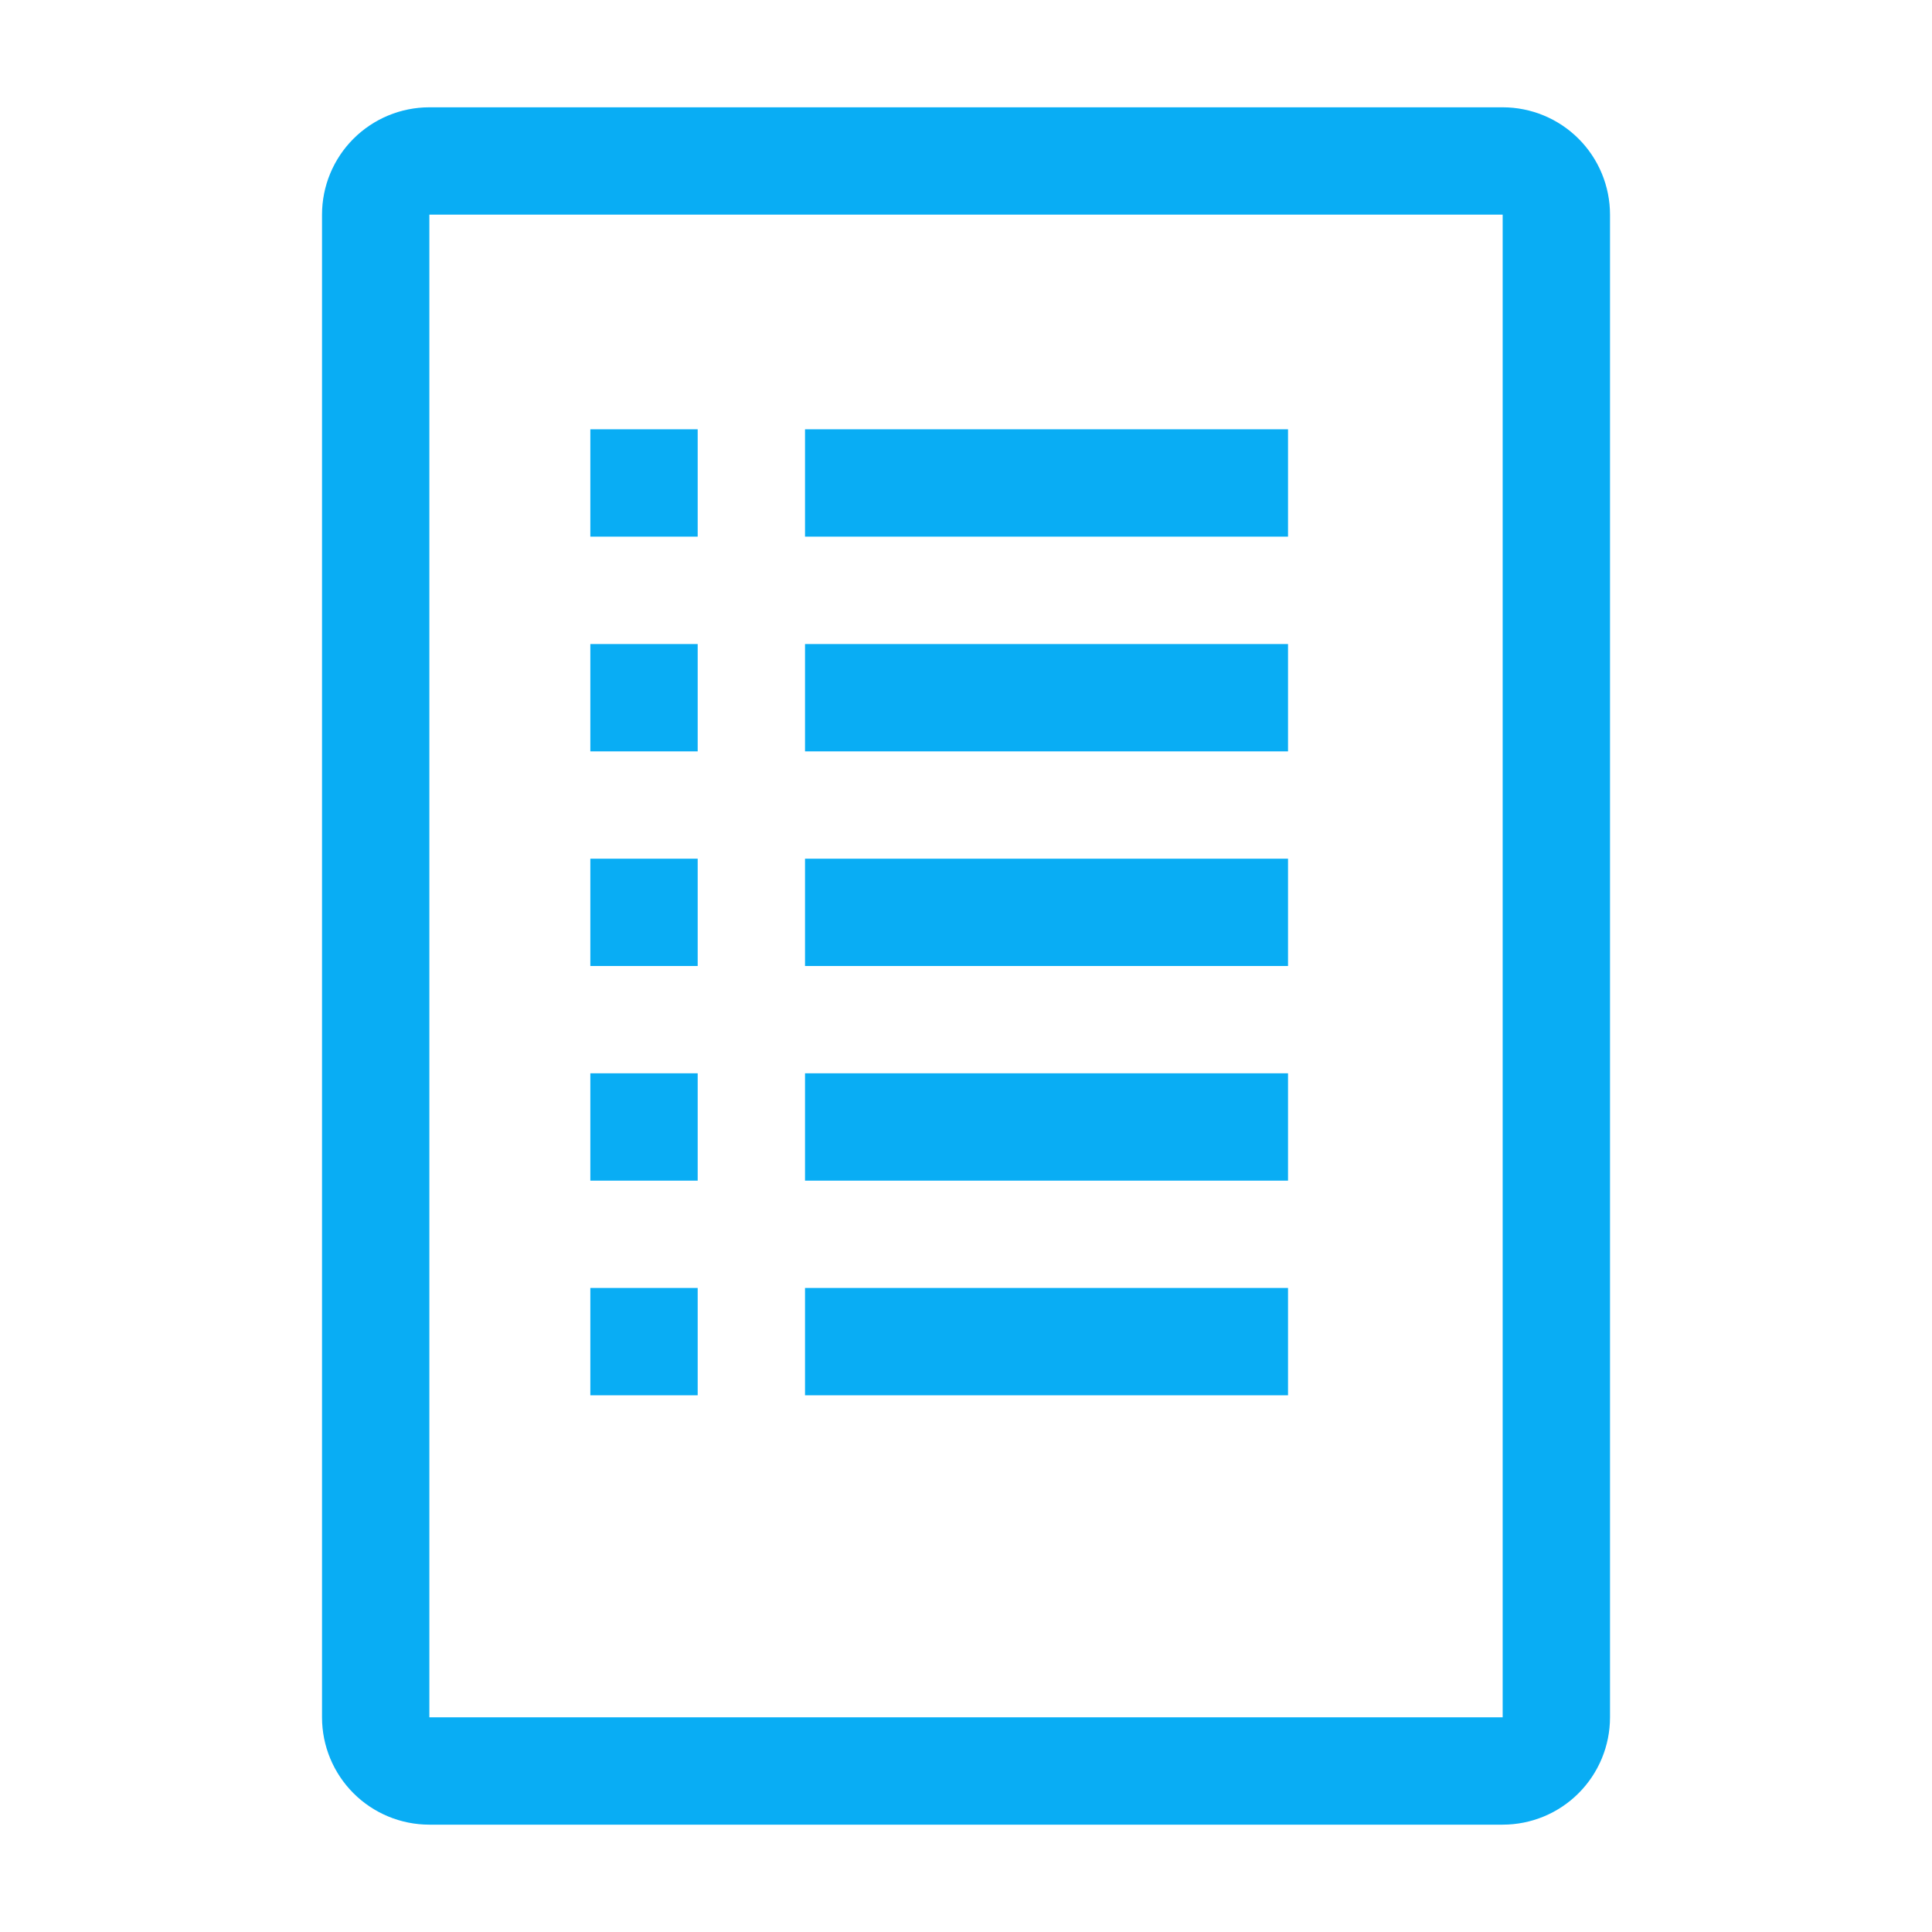
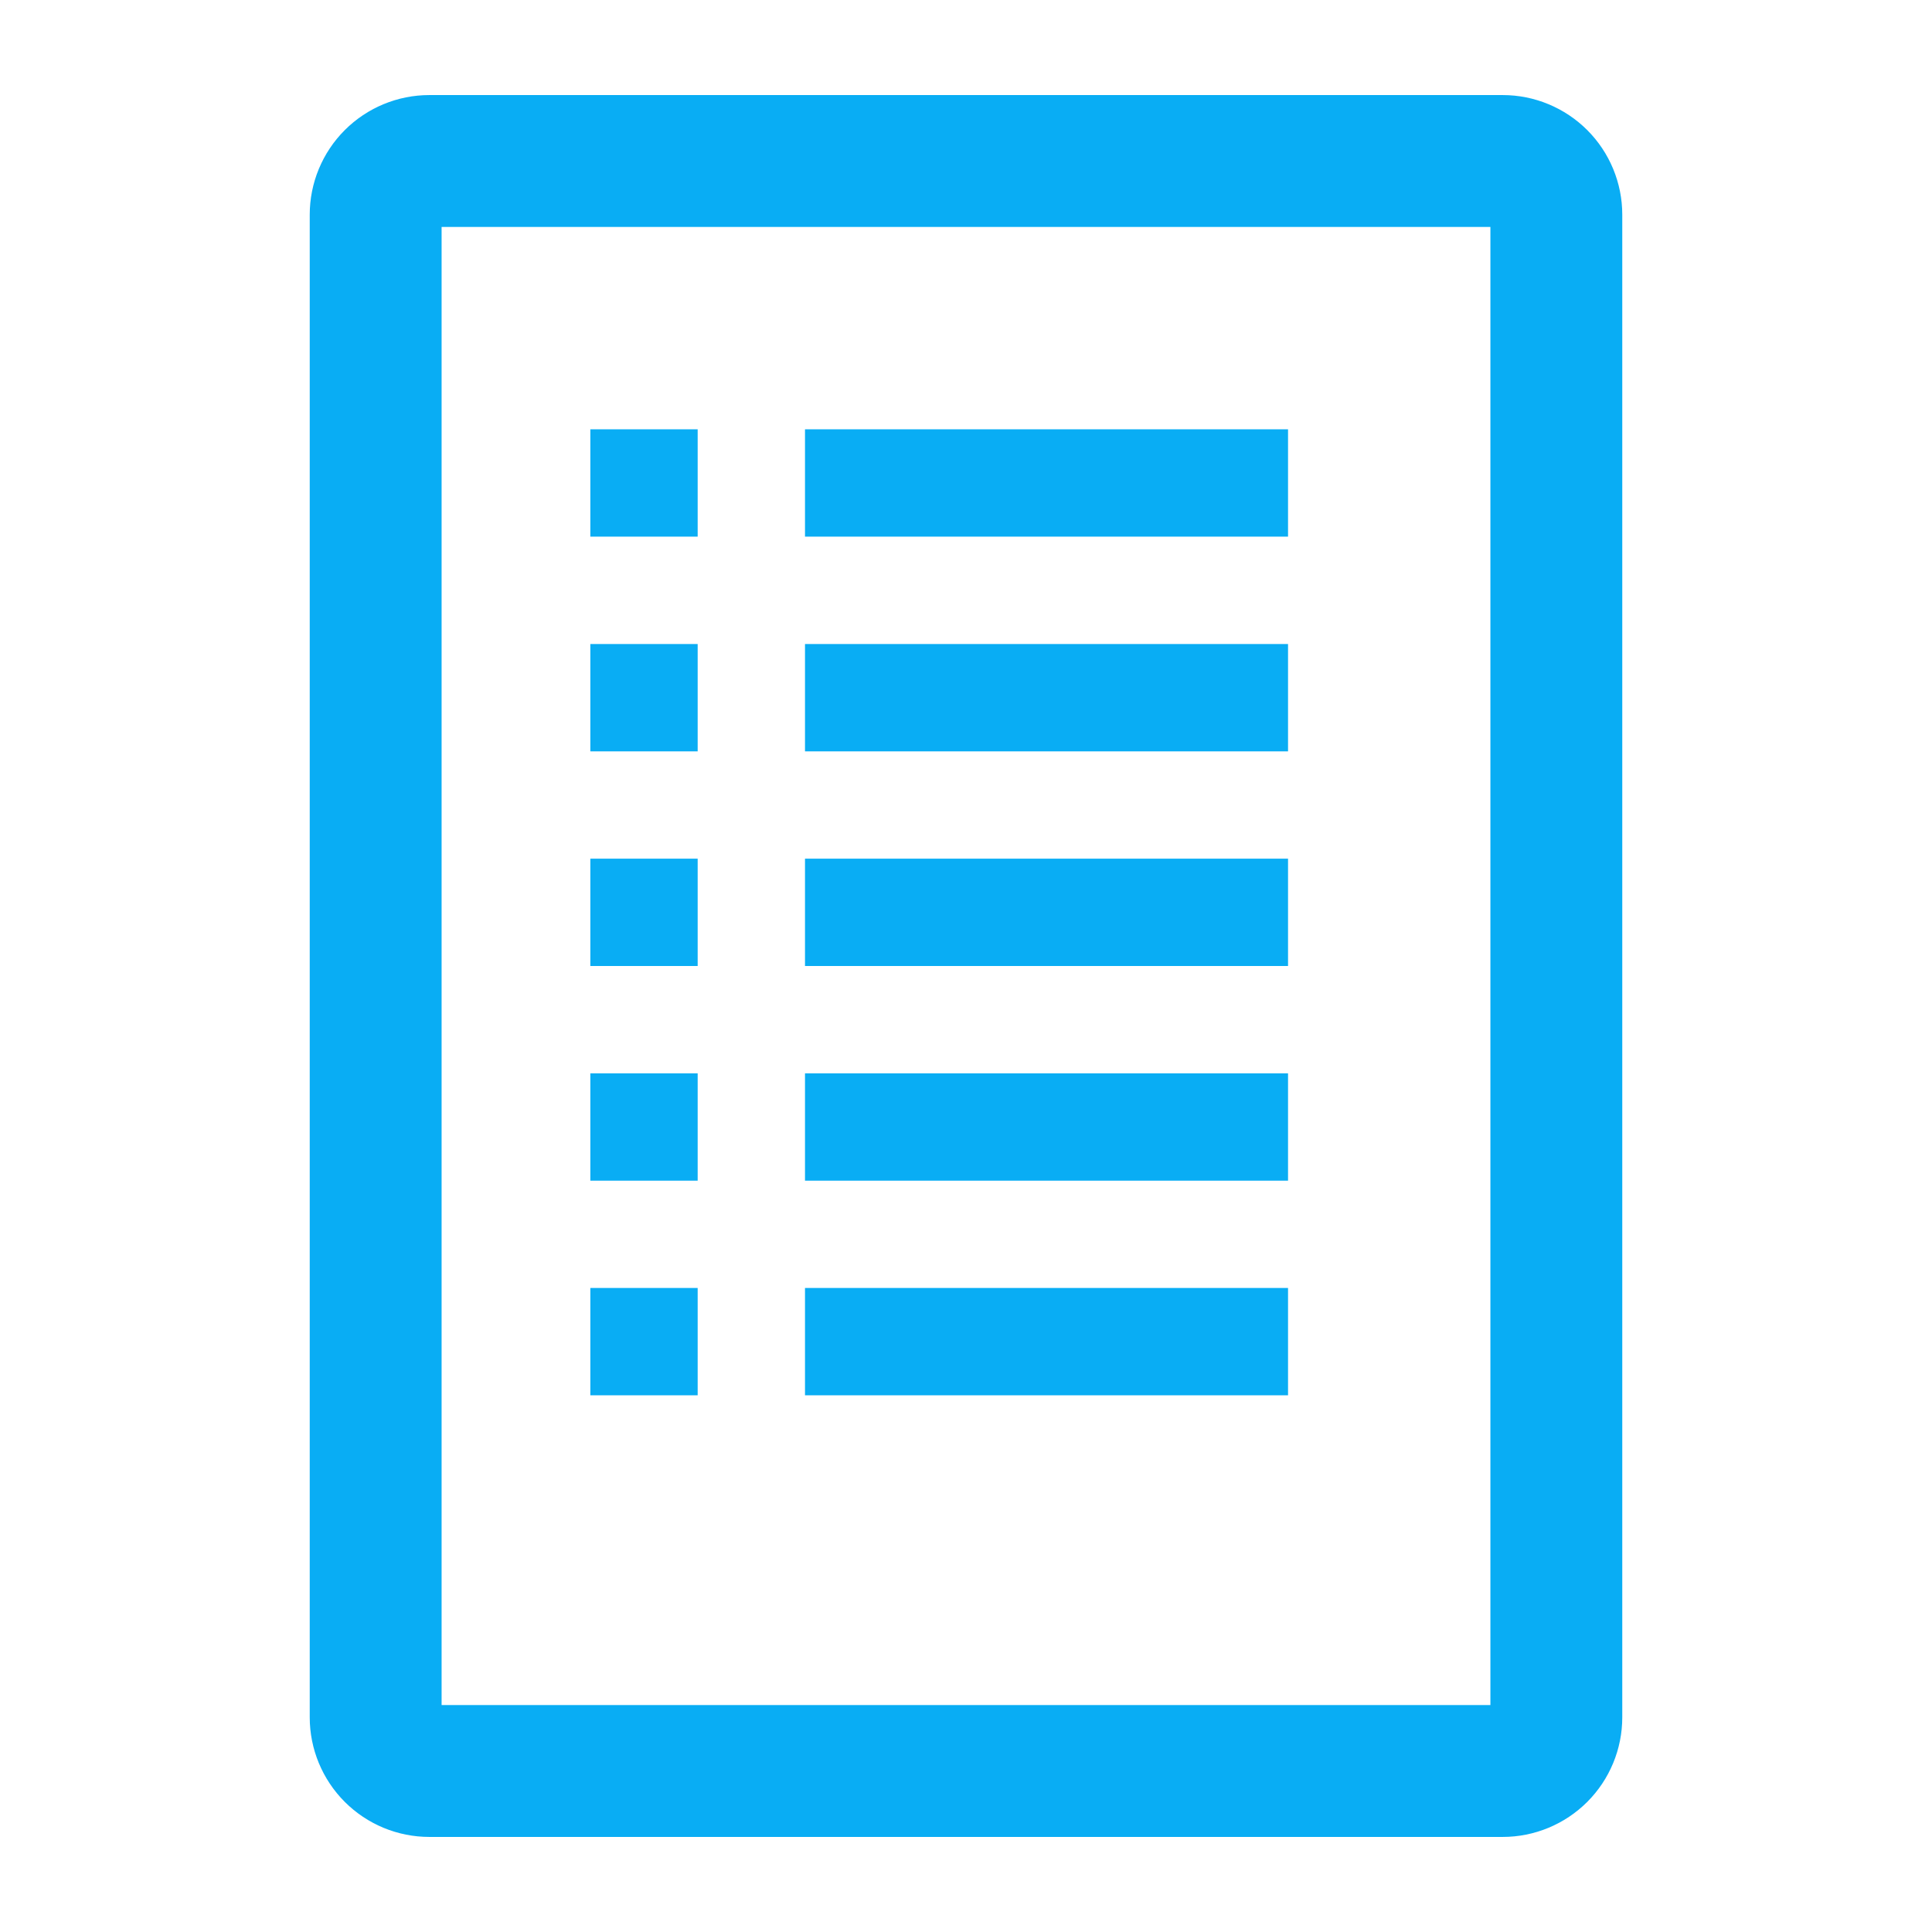
- <svg xmlns="http://www.w3.org/2000/svg" width="59" height="59" viewBox="0 0 59 59" fill="none">
-   <path d="M24.584 13.11H39.334V16.388H24.584V13.11Z" fill="#09ADF4" />
-   <path d="M24.584 19.668H39.334V22.946H24.584V19.668Z" fill="#09ADF4" />
-   <path d="M24.584 26.223H39.334V29.5H24.584V26.223Z" fill="#09ADF4" />
-   <path d="M24.584 32.777H39.334V36.055H24.584V32.777Z" fill="#09ADF4" />
-   <path d="M24.584 39.332H39.334V42.61H24.584V39.332Z" fill="#09ADF4" />
-   <path d="M18.028 13.11H21.306V16.388H18.028V13.11Z" fill="#09ADF4" />
-   <path d="M18.028 19.668H21.306V22.946H18.028V19.668Z" fill="#09ADF4" />
-   <path d="M18.028 26.223H21.306V29.5H18.028V26.223Z" fill="#09ADF4" />
-   <path d="M18.028 32.777H21.306V36.055H18.028V32.777Z" fill="#09ADF4" />
-   <path d="M18.028 39.332H21.306V42.61H18.028V39.332Z" fill="#09ADF4" />
-   <path d="M45.889 3.277H13.112C12.242 3.277 11.409 3.623 10.794 4.237C10.179 4.852 9.834 5.686 9.834 6.555V52.444C9.834 53.313 10.179 54.147 10.794 54.762C11.409 55.377 12.242 55.722 13.112 55.722H45.889C46.759 55.722 47.593 55.377 48.207 54.762C48.822 54.147 49.167 53.313 49.167 52.444V6.555C49.167 5.686 48.822 4.852 48.207 4.237C47.593 3.623 46.759 3.277 45.889 3.277ZM45.889 52.444H13.112V6.555H45.889V52.444Z" fill="#09ADF4" />
+ <svg xmlns="http://www.w3.org/2000/svg" width="63" height="63" viewBox="0 0 63 63" fill="none">
+   <path d="M26.25 13.999H42.001V17.499H26.25V13.999Z" fill="#09ADF4" />
+   <path d="M26.25 21.001H42.001V24.501H26.25V21.001Z" fill="#09ADF4" />
+   <path d="M26.25 28H42.001V31.5H26.25V28Z" fill="#09ADF4" />
+   <path d="M26.25 35H42.001V38.5H26.25V35Z" fill="#09ADF4" />
+   <path d="M26.25 41.999H42.001V45.499H26.25V41.999Z" fill="#09ADF4" />
+   <path d="M19.25 13.999H22.75V17.499H19.25V13.999Z" fill="#09ADF4" />
+   <path d="M19.25 21.001H22.75V24.501H19.25V21.001Z" fill="#09ADF4" />
+   <path d="M19.25 28H22.75V31.5H19.25V28Z" fill="#09ADF4" />
+   <path d="M19.25 35H22.75V38.5H19.25V35Z" fill="#09ADF4" />
+   <path d="M19.25 41.999H22.75V45.499H19.25V41.999Z" fill="#09ADF4" />
+   <path d="M49.001 3.3H14.001C13.019 3.3 12.078 3.69 11.384 4.384C10.69 5.078 10.3 6.019 10.3 7V56C10.3 56.981 10.69 57.922 11.384 58.616C12.078 59.31 13.019 59.7 14.001 59.7H49.001C49.982 59.7 50.923 59.31 51.617 58.616C52.311 57.922 52.7 56.981 52.7 56V7C52.7 6.019 52.311 5.078 51.617 4.384C50.923 3.69 49.982 3.3 49.001 3.3ZM48.8 55.8H14.2V7.2H48.8V55.8Z" fill="#09ADF4" stroke="#09ADF4" stroke-width="0.4" />
</svg>
